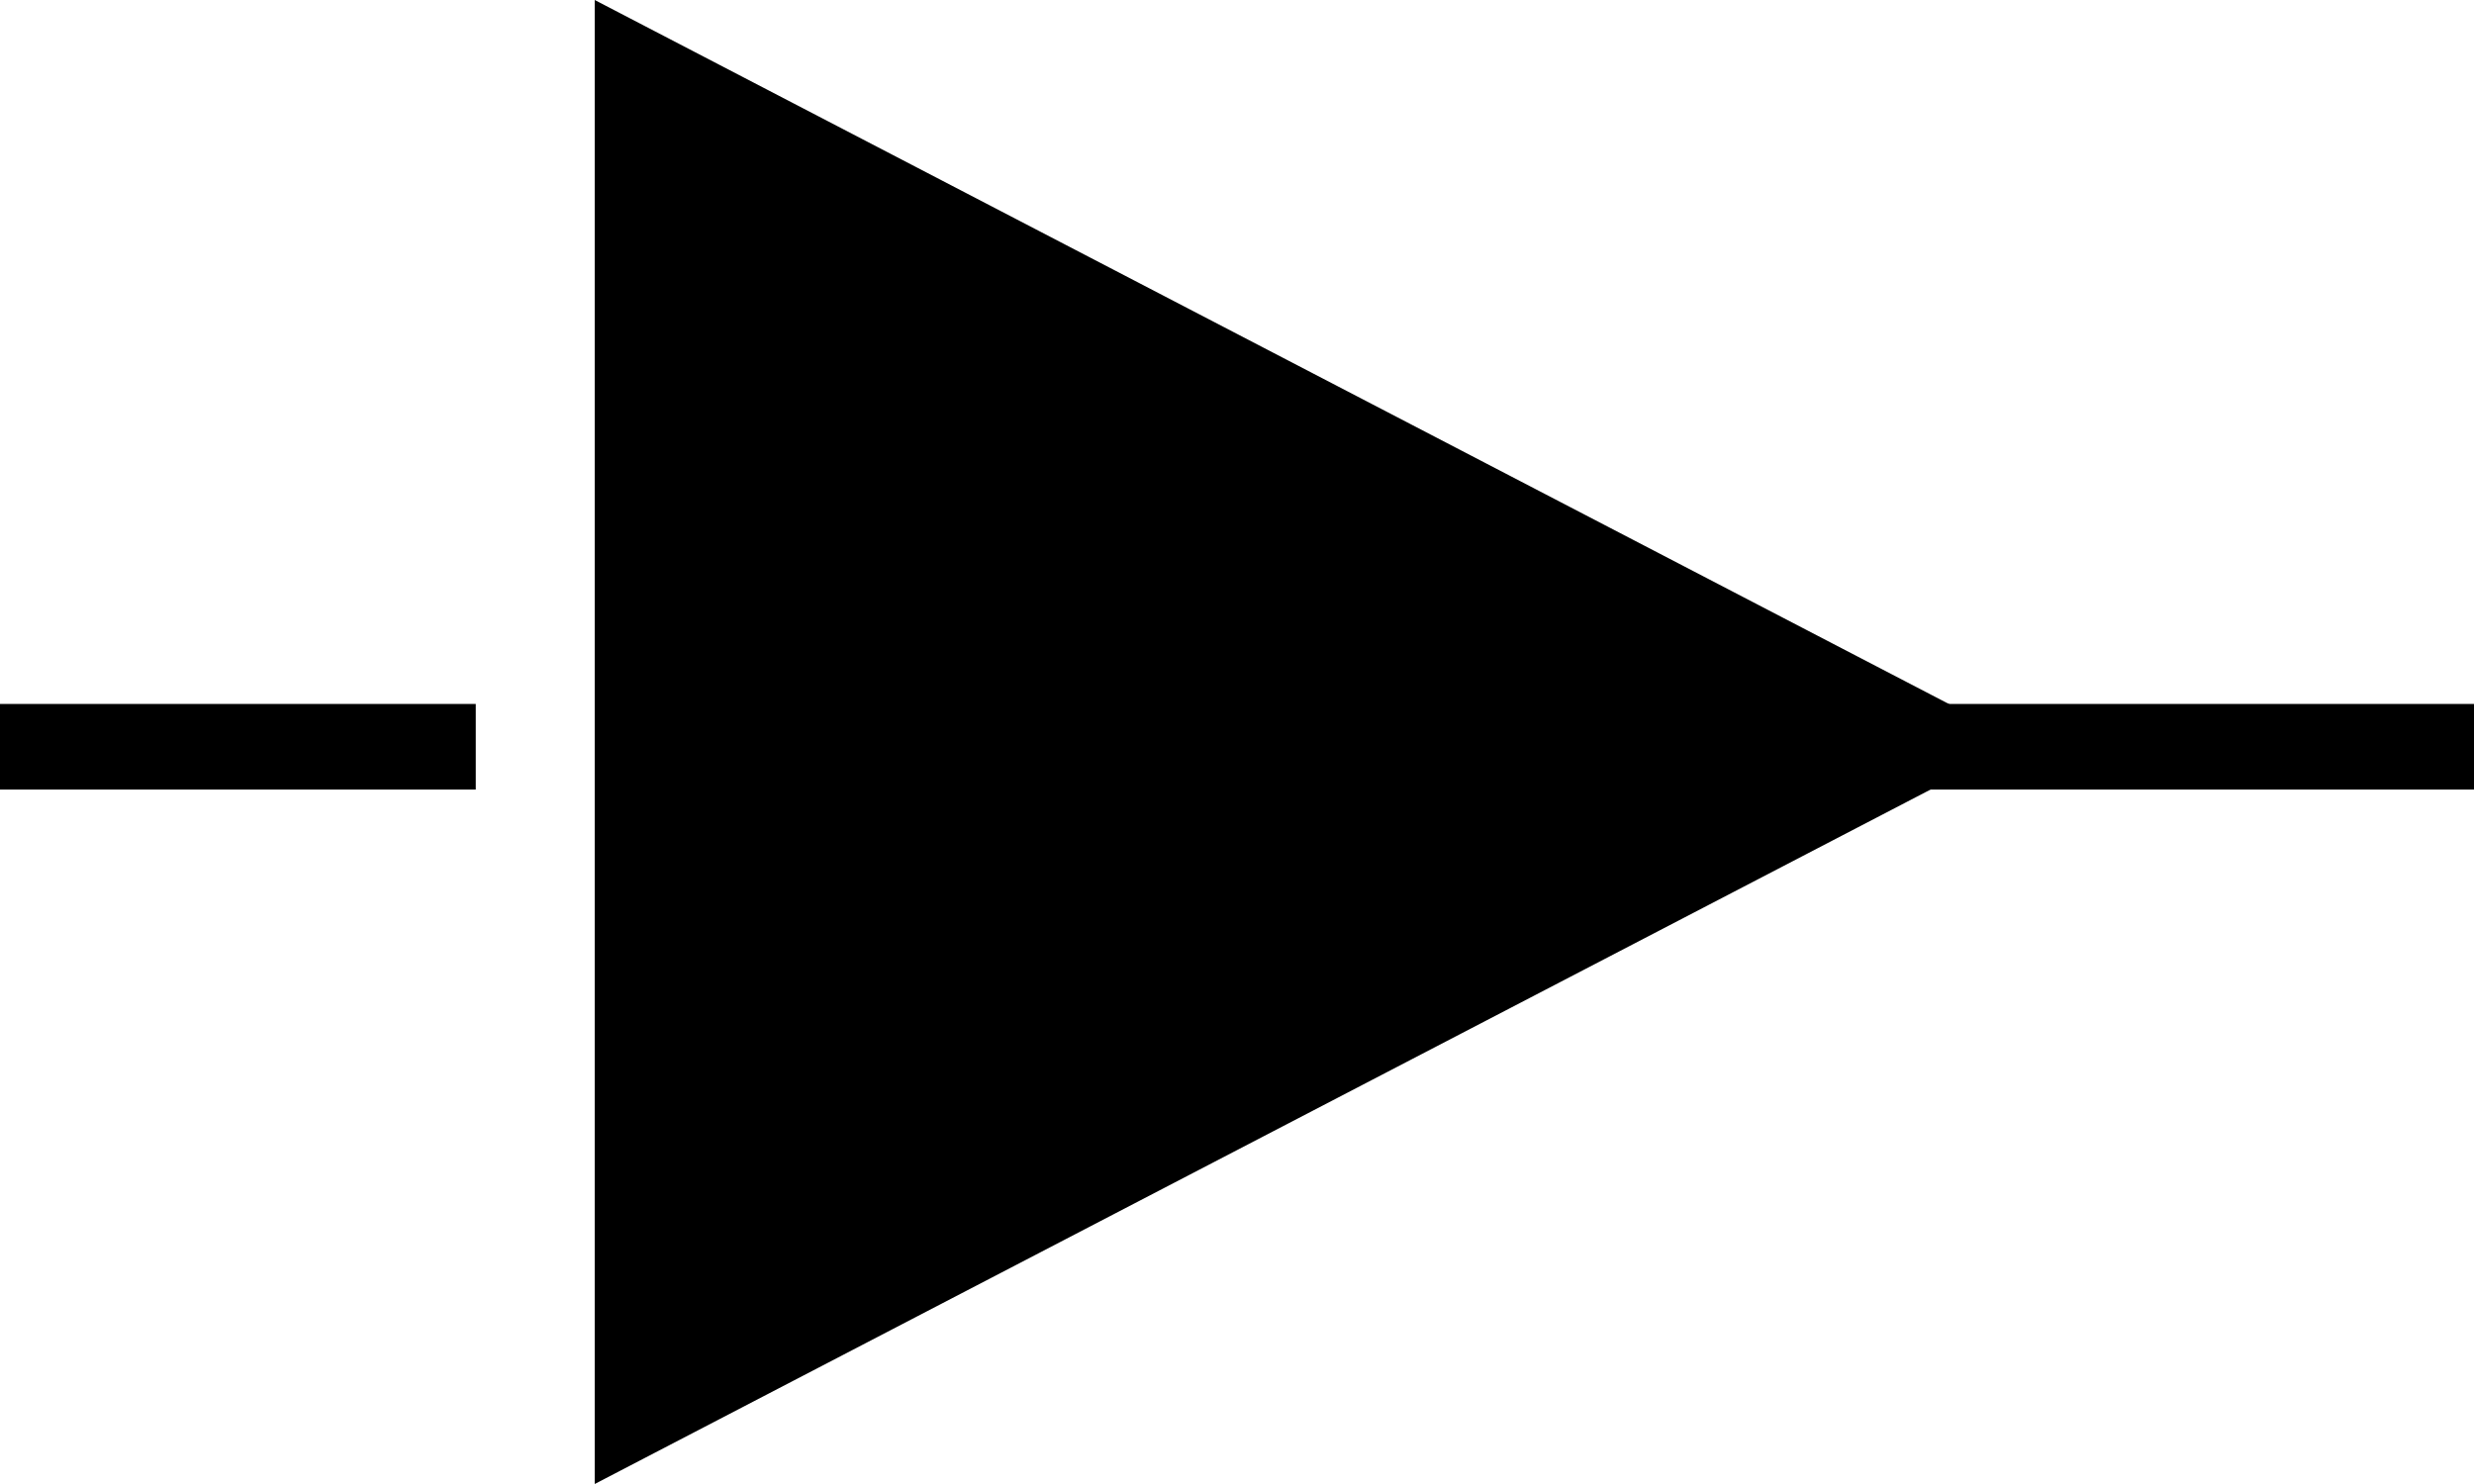
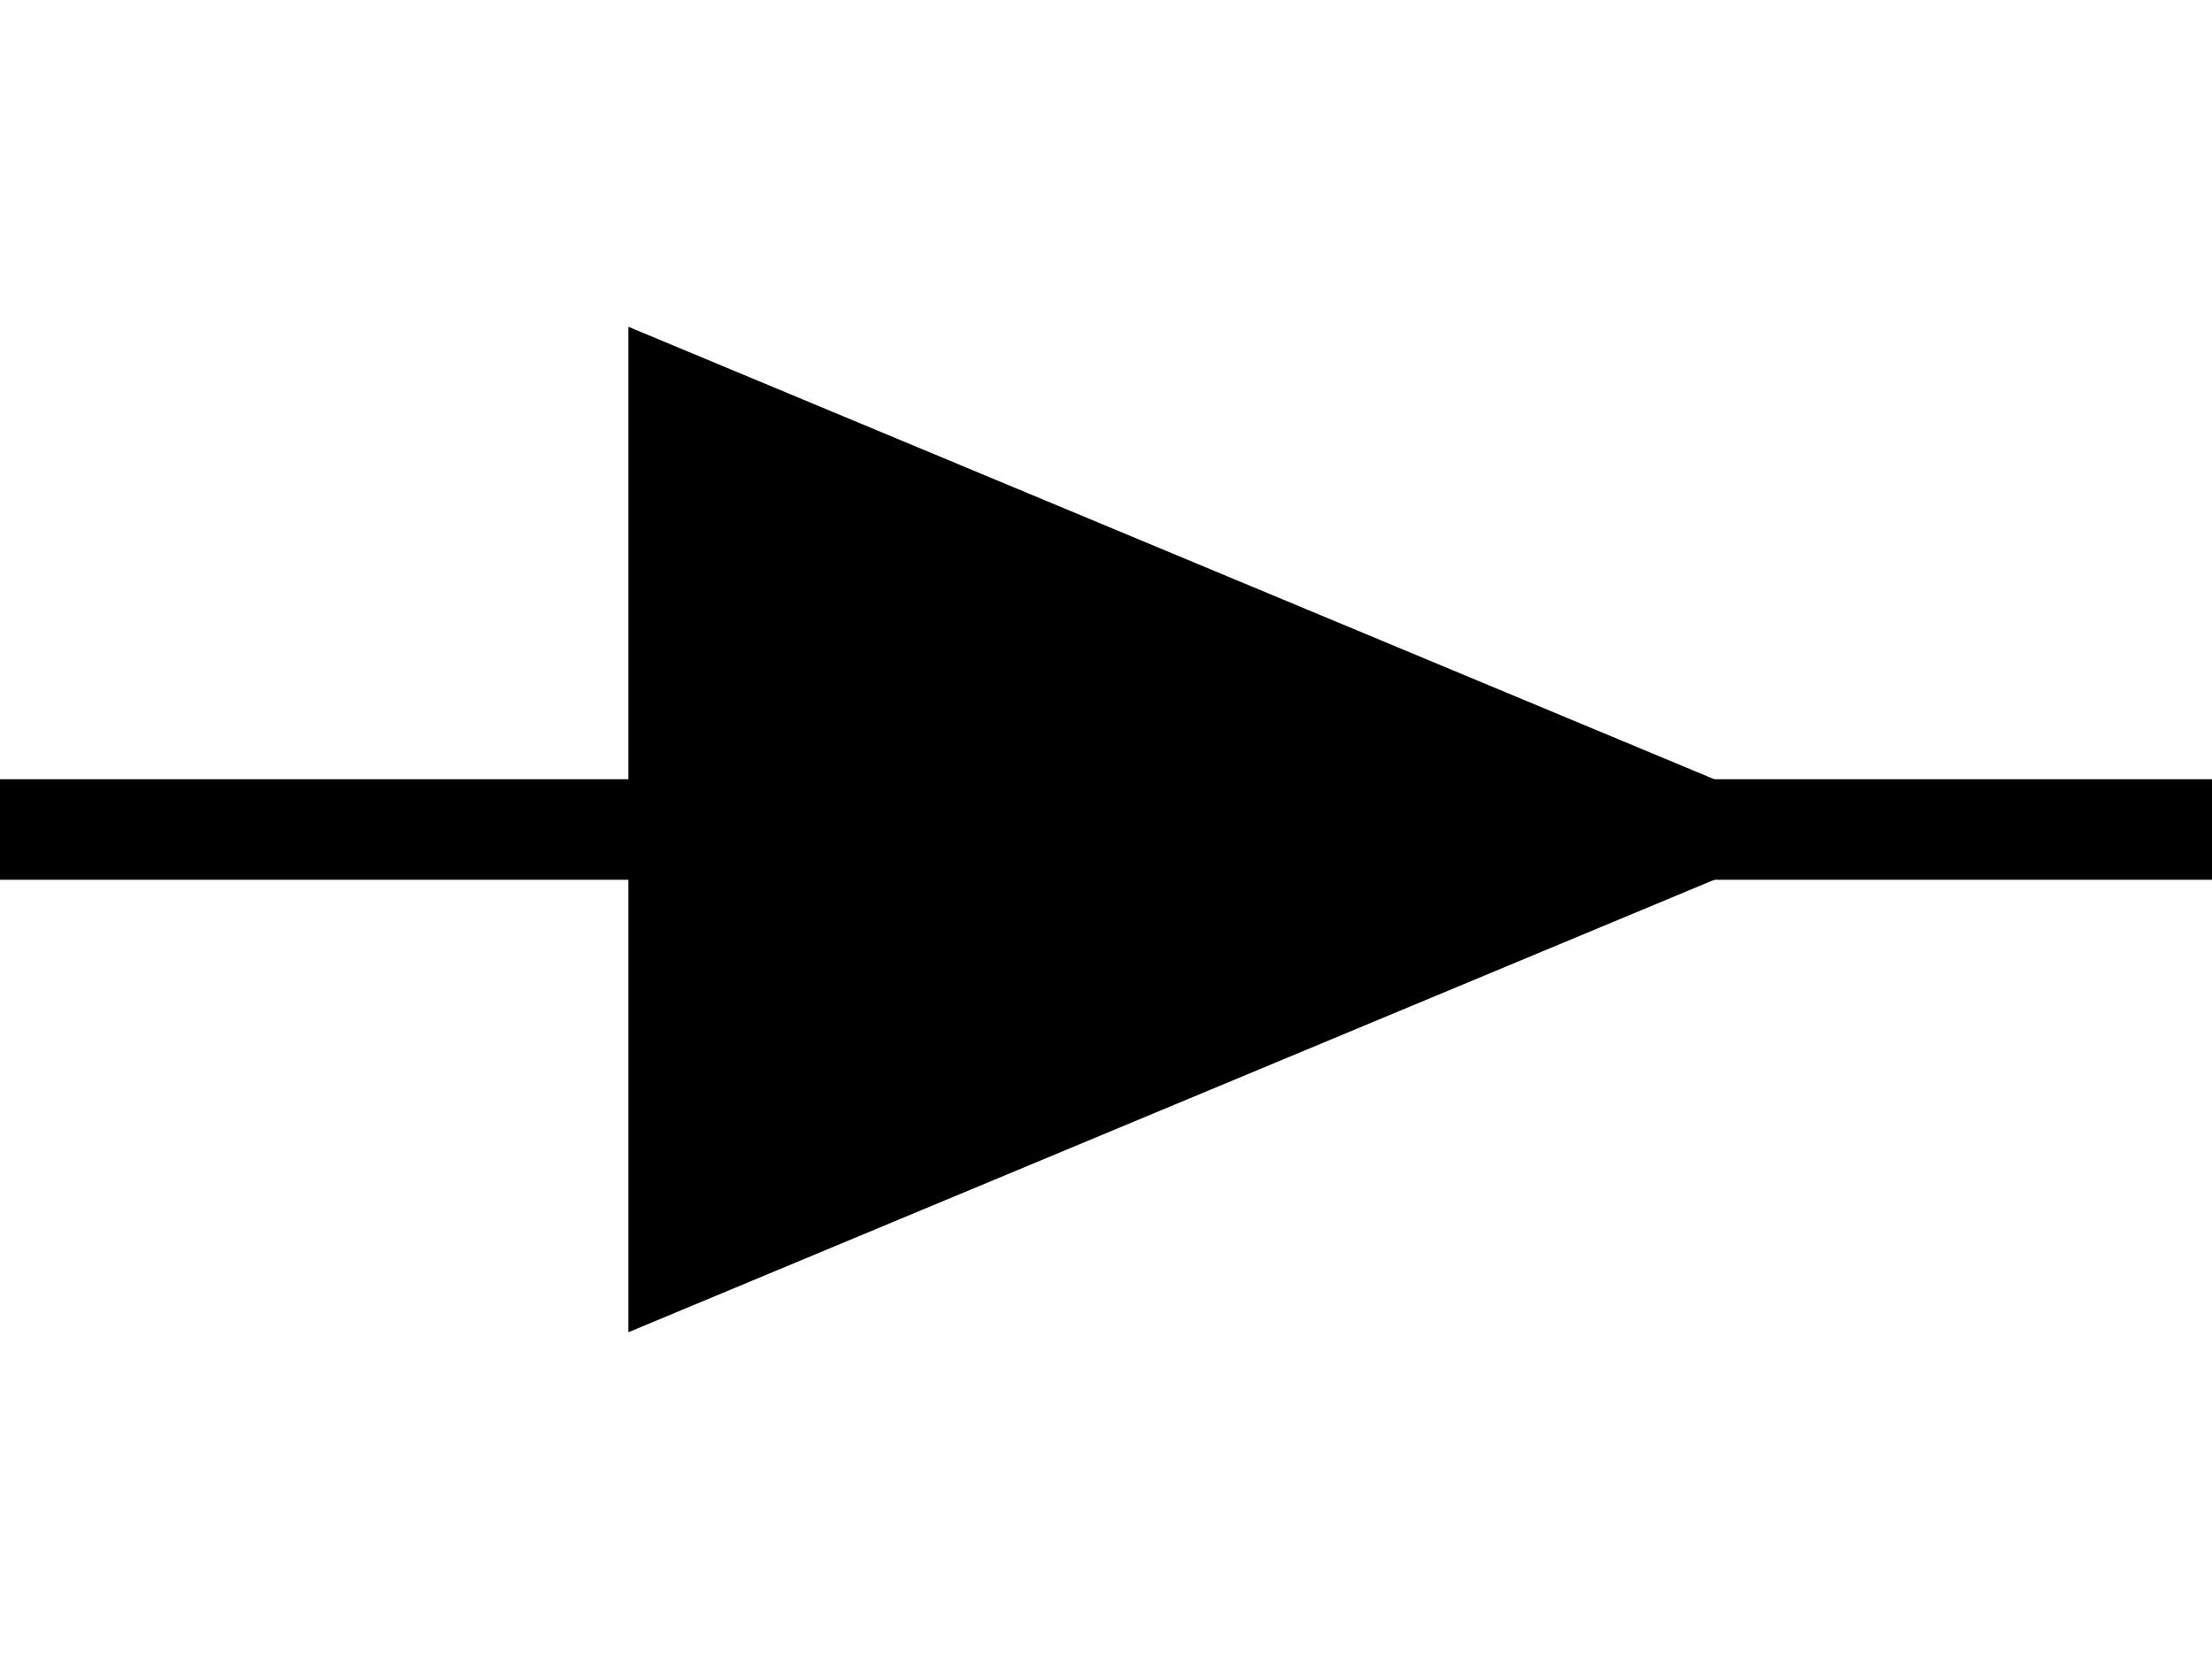
- <svg xmlns="http://www.w3.org/2000/svg" width="100" height="60" viewBox="10 100 490 312">
-   <path d="         M 120,100          L 420,256          L 120,412          Z" fill="black" />
-   <rect x="-20" y="248" width="115" height="18" fill="black" />
-   <rect x="400" y="248" width="150" height="18" fill="black" />
+ <svg xmlns="http://www.w3.org/2000/svg" viewBox="0 0 88 66">
+   <line x1="0" y1="33" x2="30" y2="33" stroke="black" stroke-width="4" />
+   <polygon points="25,13 25,53 73,33" fill="black" />
+   <line x1="68" y1="33" x2="88" y2="33" stroke="black" stroke-width="4" />
</svg>
